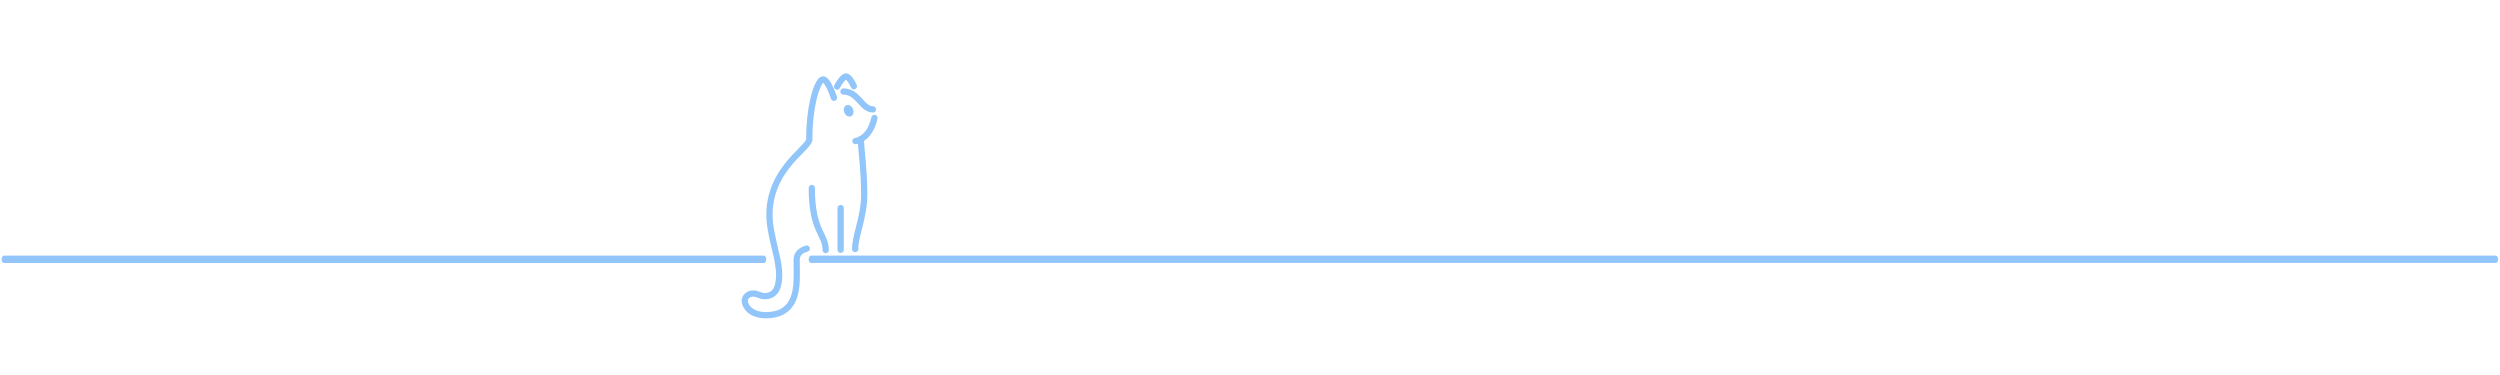
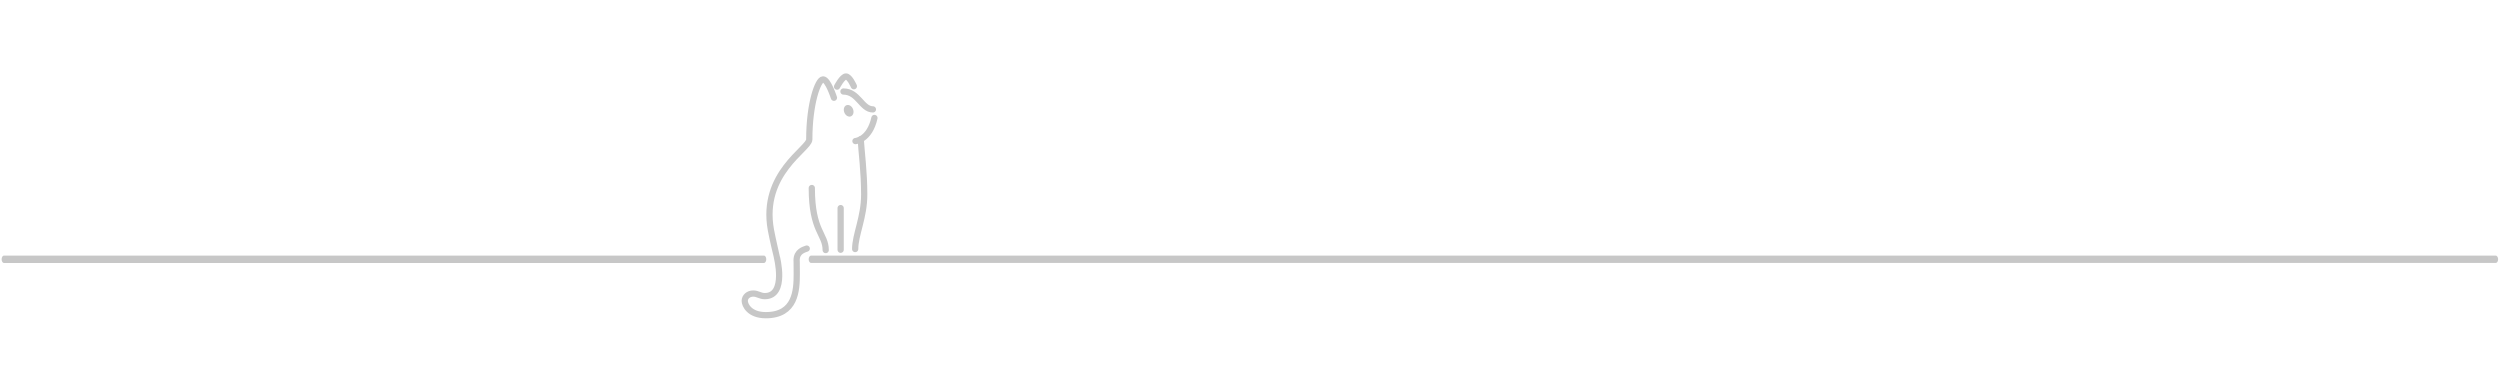
<svg xmlns="http://www.w3.org/2000/svg" width="500" height="75" viewBox="0 0 600 75" version="1.1" style="stroke-linecap: round; stroke-linejoin: round; stroke-miterlimit: 1.5;">
-   <path transform="matrix(1,0,0,1,92.3579,4.11772)" d="M105.809,48.397C105.809,44.506 102.473,43.931 102.473,33.503" style="fill: none; stroke: #92c5f9; stroke-width: 1.5px;" />
-   <path transform="matrix(1,0,0,1,92.3579,4.11772)" d="M109.397,38.324L109.397,48.321" style="fill: none; stroke: #92c5f9; stroke-width: 1.5px;" />
-   <path transform="matrix(1,0,0,1,92.3579,4.11772)" d="M112.883,48.152C112.883,44.717 115.053,40.554 115.053,35.084C115.053,29.613 114.393,24.795 114.216,21.81" style="fill: none; stroke: #92c5f9; stroke-width: 1.5px;" />
-   <path transform="matrix(1,0,0,1,92.3579,4.11772)" d="M112.951,22.241C112.951,22.241 116.335,21.976 117.504,16.695" style="fill: none; stroke: #92c5f9; stroke-width: 1.5px;" />
-   <path transform="matrix(1,0,0,1,92.3579,4.11772)" d="M107.788,11.843C107.788,11.843 106.369,7.434 105.169,7.434C103.969,7.434 101.87,13.187 101.87,21.862C101.87,24.103 90.181,29.985 92.659,43.571C93.057,45.751 94.053,49.908 94.053,49.924C94.053,49.94 96.571,59.453 91.184,59.453C90.063,59.453 89.526,58.833 88.405,58.833C87.285,58.833 86.381,59.598 86.381,60.591C86.381,61.584 87.491,64.025 91.446,64.025C98.593,64.025 98.865,58.038 98.865,54.158C98.865,50.278 98.829,51.479 98.829,50.844C98.829,48.717 100.601,48.284 101.259,48.043" style="fill: none; stroke: #92c5f9; stroke-width: 1.5px;" />
-   <ellipse transform="matrix(1.00474,-0.404483,0.370766,0.920982,85.4108,49.8267)" cx="111.892" cy="15.766" rx="1.032" ry="1.449" style="fill: #92c5f9;" />
-   <path transform="matrix(1,0,0,1,92.3579,4.11772)" d="M110.074,10.347C113.617,10.347 114.448,14.635 117.14,14.635" style="fill: none; stroke: #92c5f9; stroke-width: 1.5px;" />
-   <path transform="matrix(1,0,0,1,92.3579,4.11772)" d="M112.568,9.074C112.568,9.074 111.553,6.74 110.677,6.74C109.801,6.74 108.537,9.169 108.537,9.169" style="fill: none; stroke: #92c5f9; stroke-width: 1.5px;" />
-   <path transform="matrix(3.96613,0,0,5.89452,-177.012,-336.835)" d="M93.717,66.428L195.647,66.428" style="fill: none; stroke: #92c5f9; stroke-width: 0.3px;" />
-   <path transform="matrix(1.78906,0,0,2.78204,-166.7,-130.078)" d="M93.717,66.428L195.647,66.428" style="fill: none; stroke: #92c5f9; stroke-width: 0.64px;" />
+   <path transform="matrix(1,0,0,1,92.3579,4.11772)" d="M105.809,48.397C105.809,44.506 102.473,43.931 102.473,33.503" style="fill: none; stroke: #c7c7c7; stroke-width: 1.5px;" />
+   <path transform="matrix(1,0,0,1,92.3579,4.11772)" d="M109.397,38.324L109.397,48.321" style="fill: none; stroke: #c7c7c7; stroke-width: 1.5px;" />
+   <path transform="matrix(1,0,0,1,92.3579,4.11772)" d="M112.883,48.152C112.883,44.717 115.053,40.554 115.053,35.084C115.053,29.613 114.393,24.795 114.216,21.81" style="fill: none; stroke: #c7c7c7; stroke-width: 1.5px;" />
+   <path transform="matrix(1,0,0,1,92.3579,4.11772)" d="M112.951,22.241C112.951,22.241 116.335,21.976 117.504,16.695" style="fill: none; stroke: #c7c7c7; stroke-width: 1.5px;" />
+   <path transform="matrix(1,0,0,1,92.3579,4.11772)" d="M107.788,11.843C107.788,11.843 106.369,7.434 105.169,7.434C103.969,7.434 101.87,13.187 101.87,21.862C101.87,24.103 90.181,29.985 92.659,43.571C93.057,45.751 94.053,49.908 94.053,49.924C94.053,49.94 96.571,59.453 91.184,59.453C90.063,59.453 89.526,58.833 88.405,58.833C87.285,58.833 86.381,59.598 86.381,60.591C86.381,61.584 87.491,64.025 91.446,64.025C98.593,64.025 98.865,58.038 98.865,54.158C98.865,50.278 98.829,51.479 98.829,50.844C98.829,48.717 100.601,48.284 101.259,48.043" style="fill: none; stroke: #c7c7c7; stroke-width: 1.5px;" />
+   <ellipse transform="matrix(1.00474,-0.404483,0.370766,0.920982,85.4108,49.8267)" cx="111.892" cy="15.766" rx="1.032" ry="1.449" style="fill: #c7c7c7;" />
+   <path transform="matrix(1,0,0,1,92.3579,4.11772)" d="M110.074,10.347C113.617,10.347 114.448,14.635 117.14,14.635" style="fill: none; stroke: #c7c7c7; stroke-width: 1.5px;" />
+   <path transform="matrix(1,0,0,1,92.3579,4.11772)" d="M112.568,9.074C112.568,9.074 111.553,6.74 110.677,6.74C109.801,6.74 108.537,9.169 108.537,9.169" style="fill: none; stroke: #c7c7c7; stroke-width: 1.5px;" />
+   <path transform="matrix(3.96613,0,0,5.89452,-177.012,-336.835)" d="M93.717,66.428L195.647,66.428" style="fill: none; stroke: #c7c7c7; stroke-width: 0.3px;" />
+   <path transform="matrix(1.78906,0,0,2.78204,-166.7,-130.078)" d="M93.717,66.428L195.647,66.428" style="fill: none; stroke: #c7c7c7; stroke-width: 0.64px;" />
</svg>
